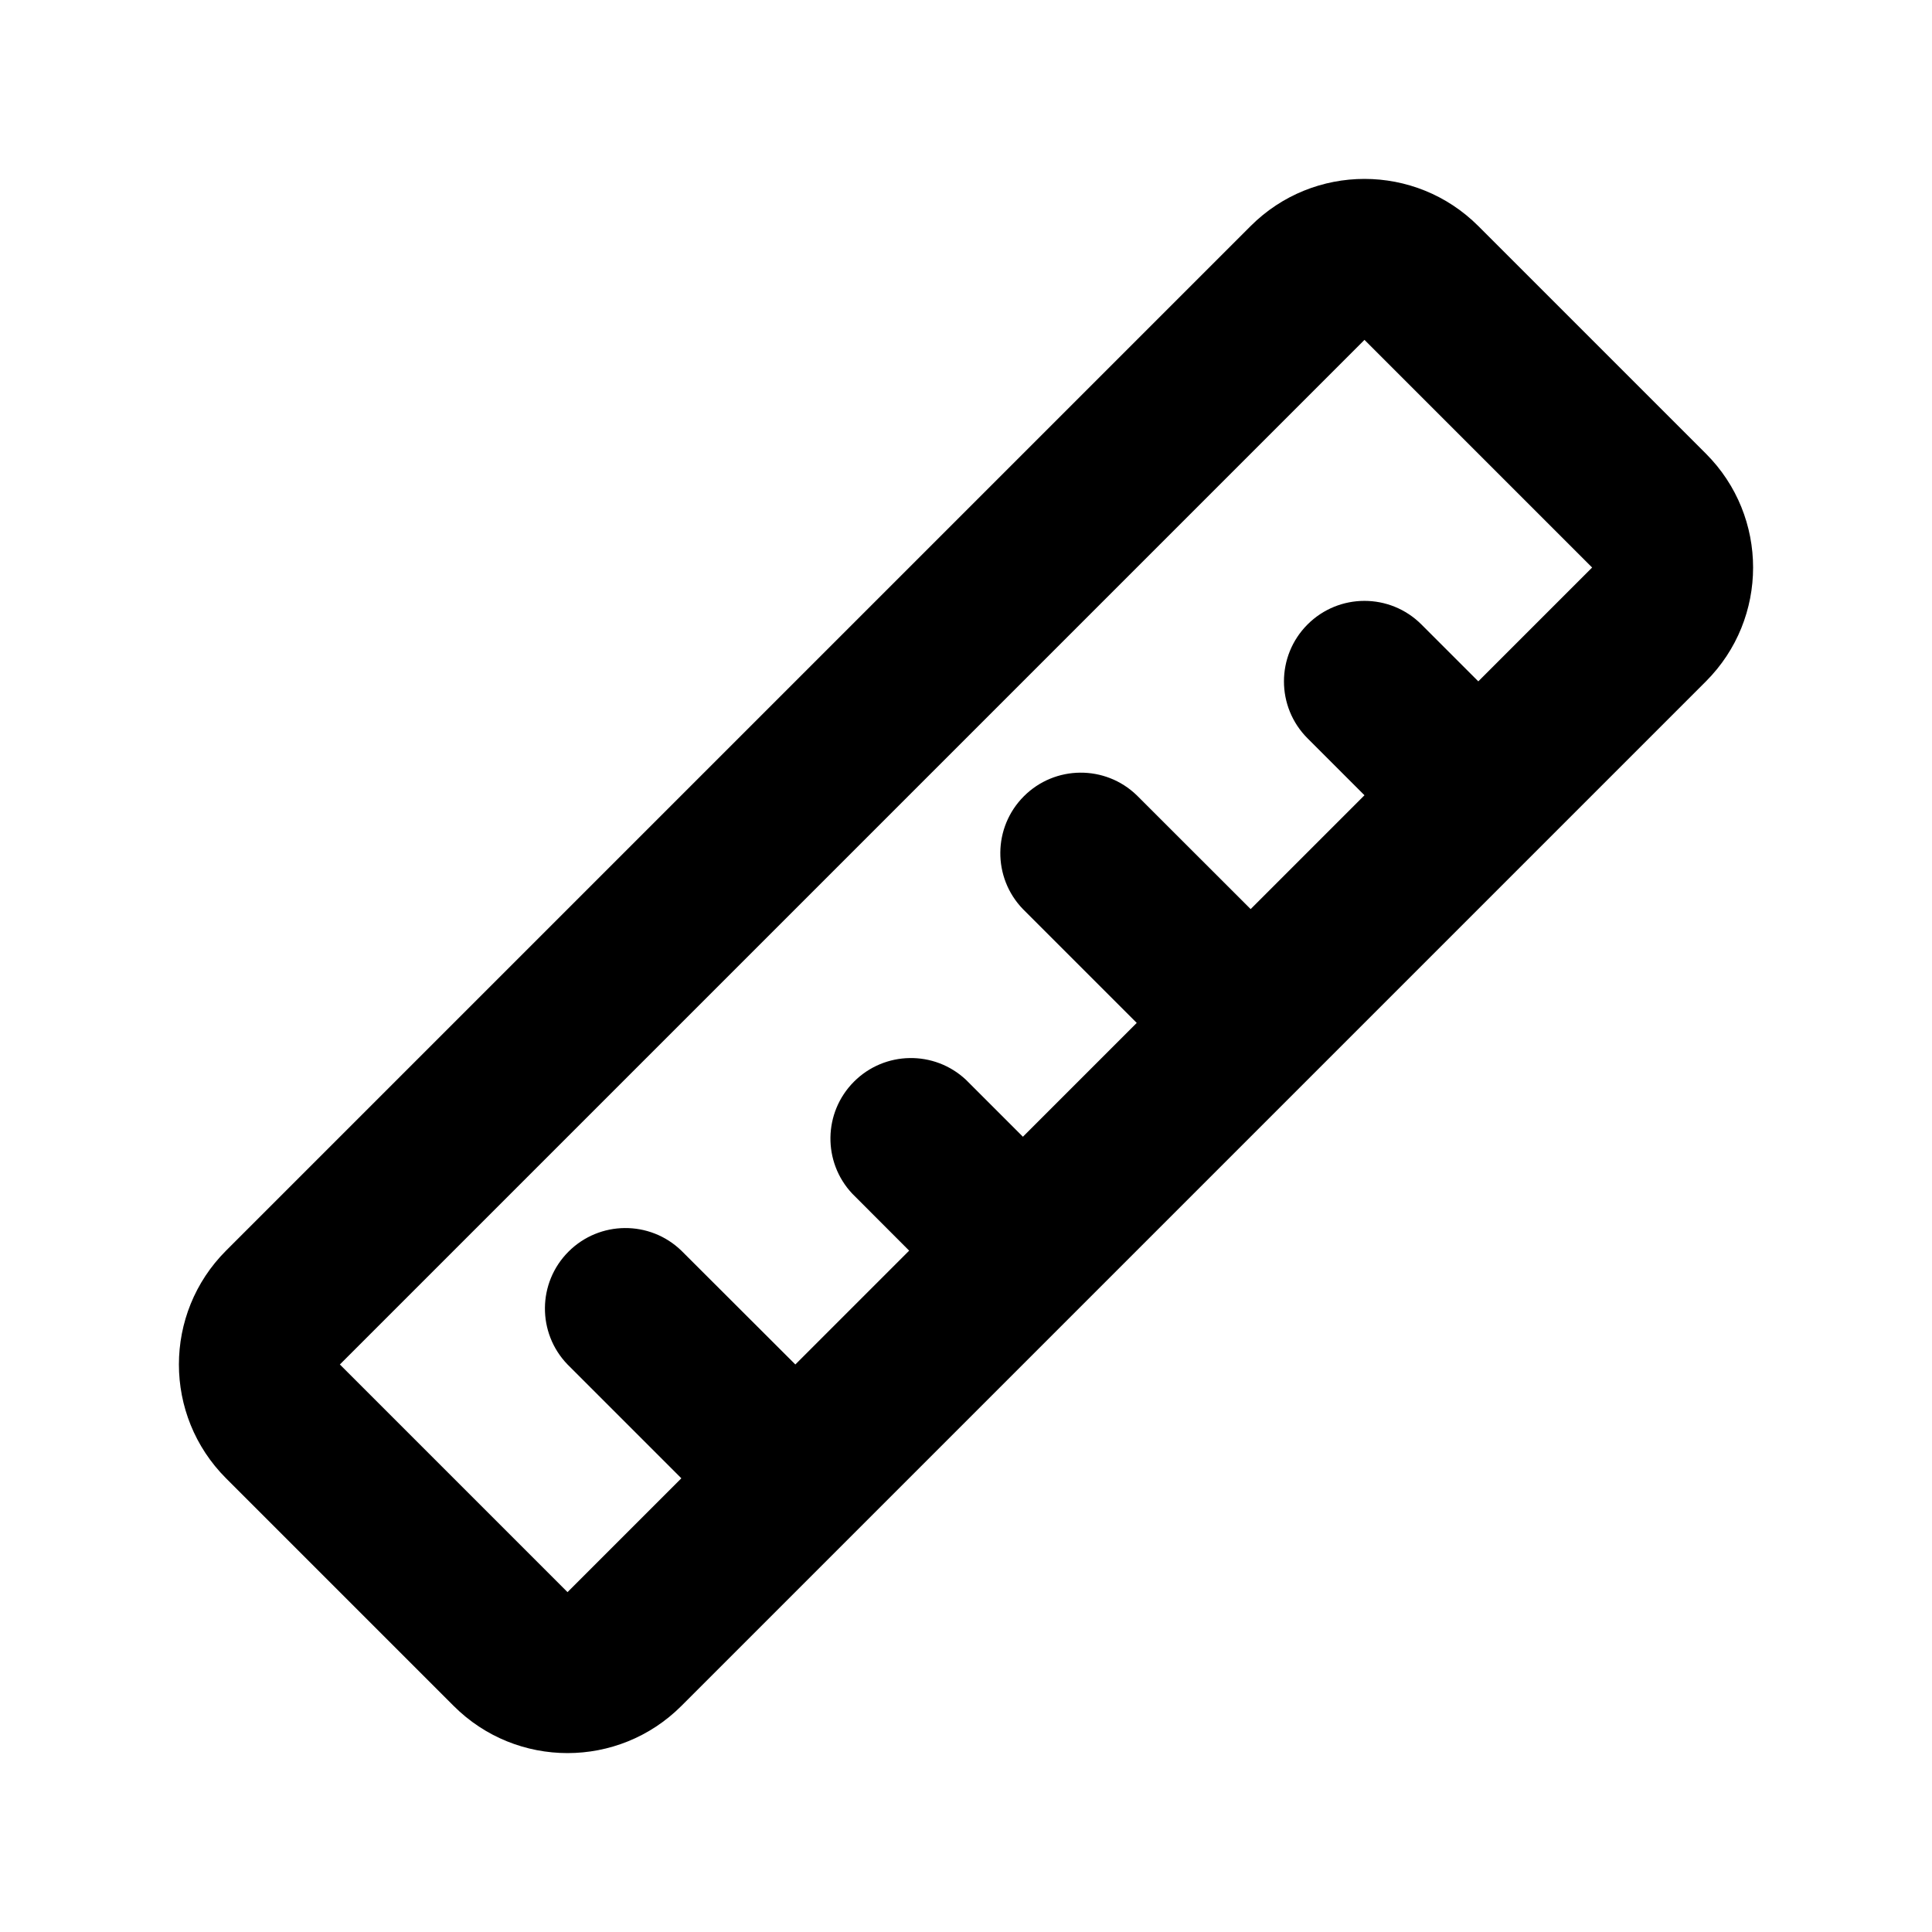
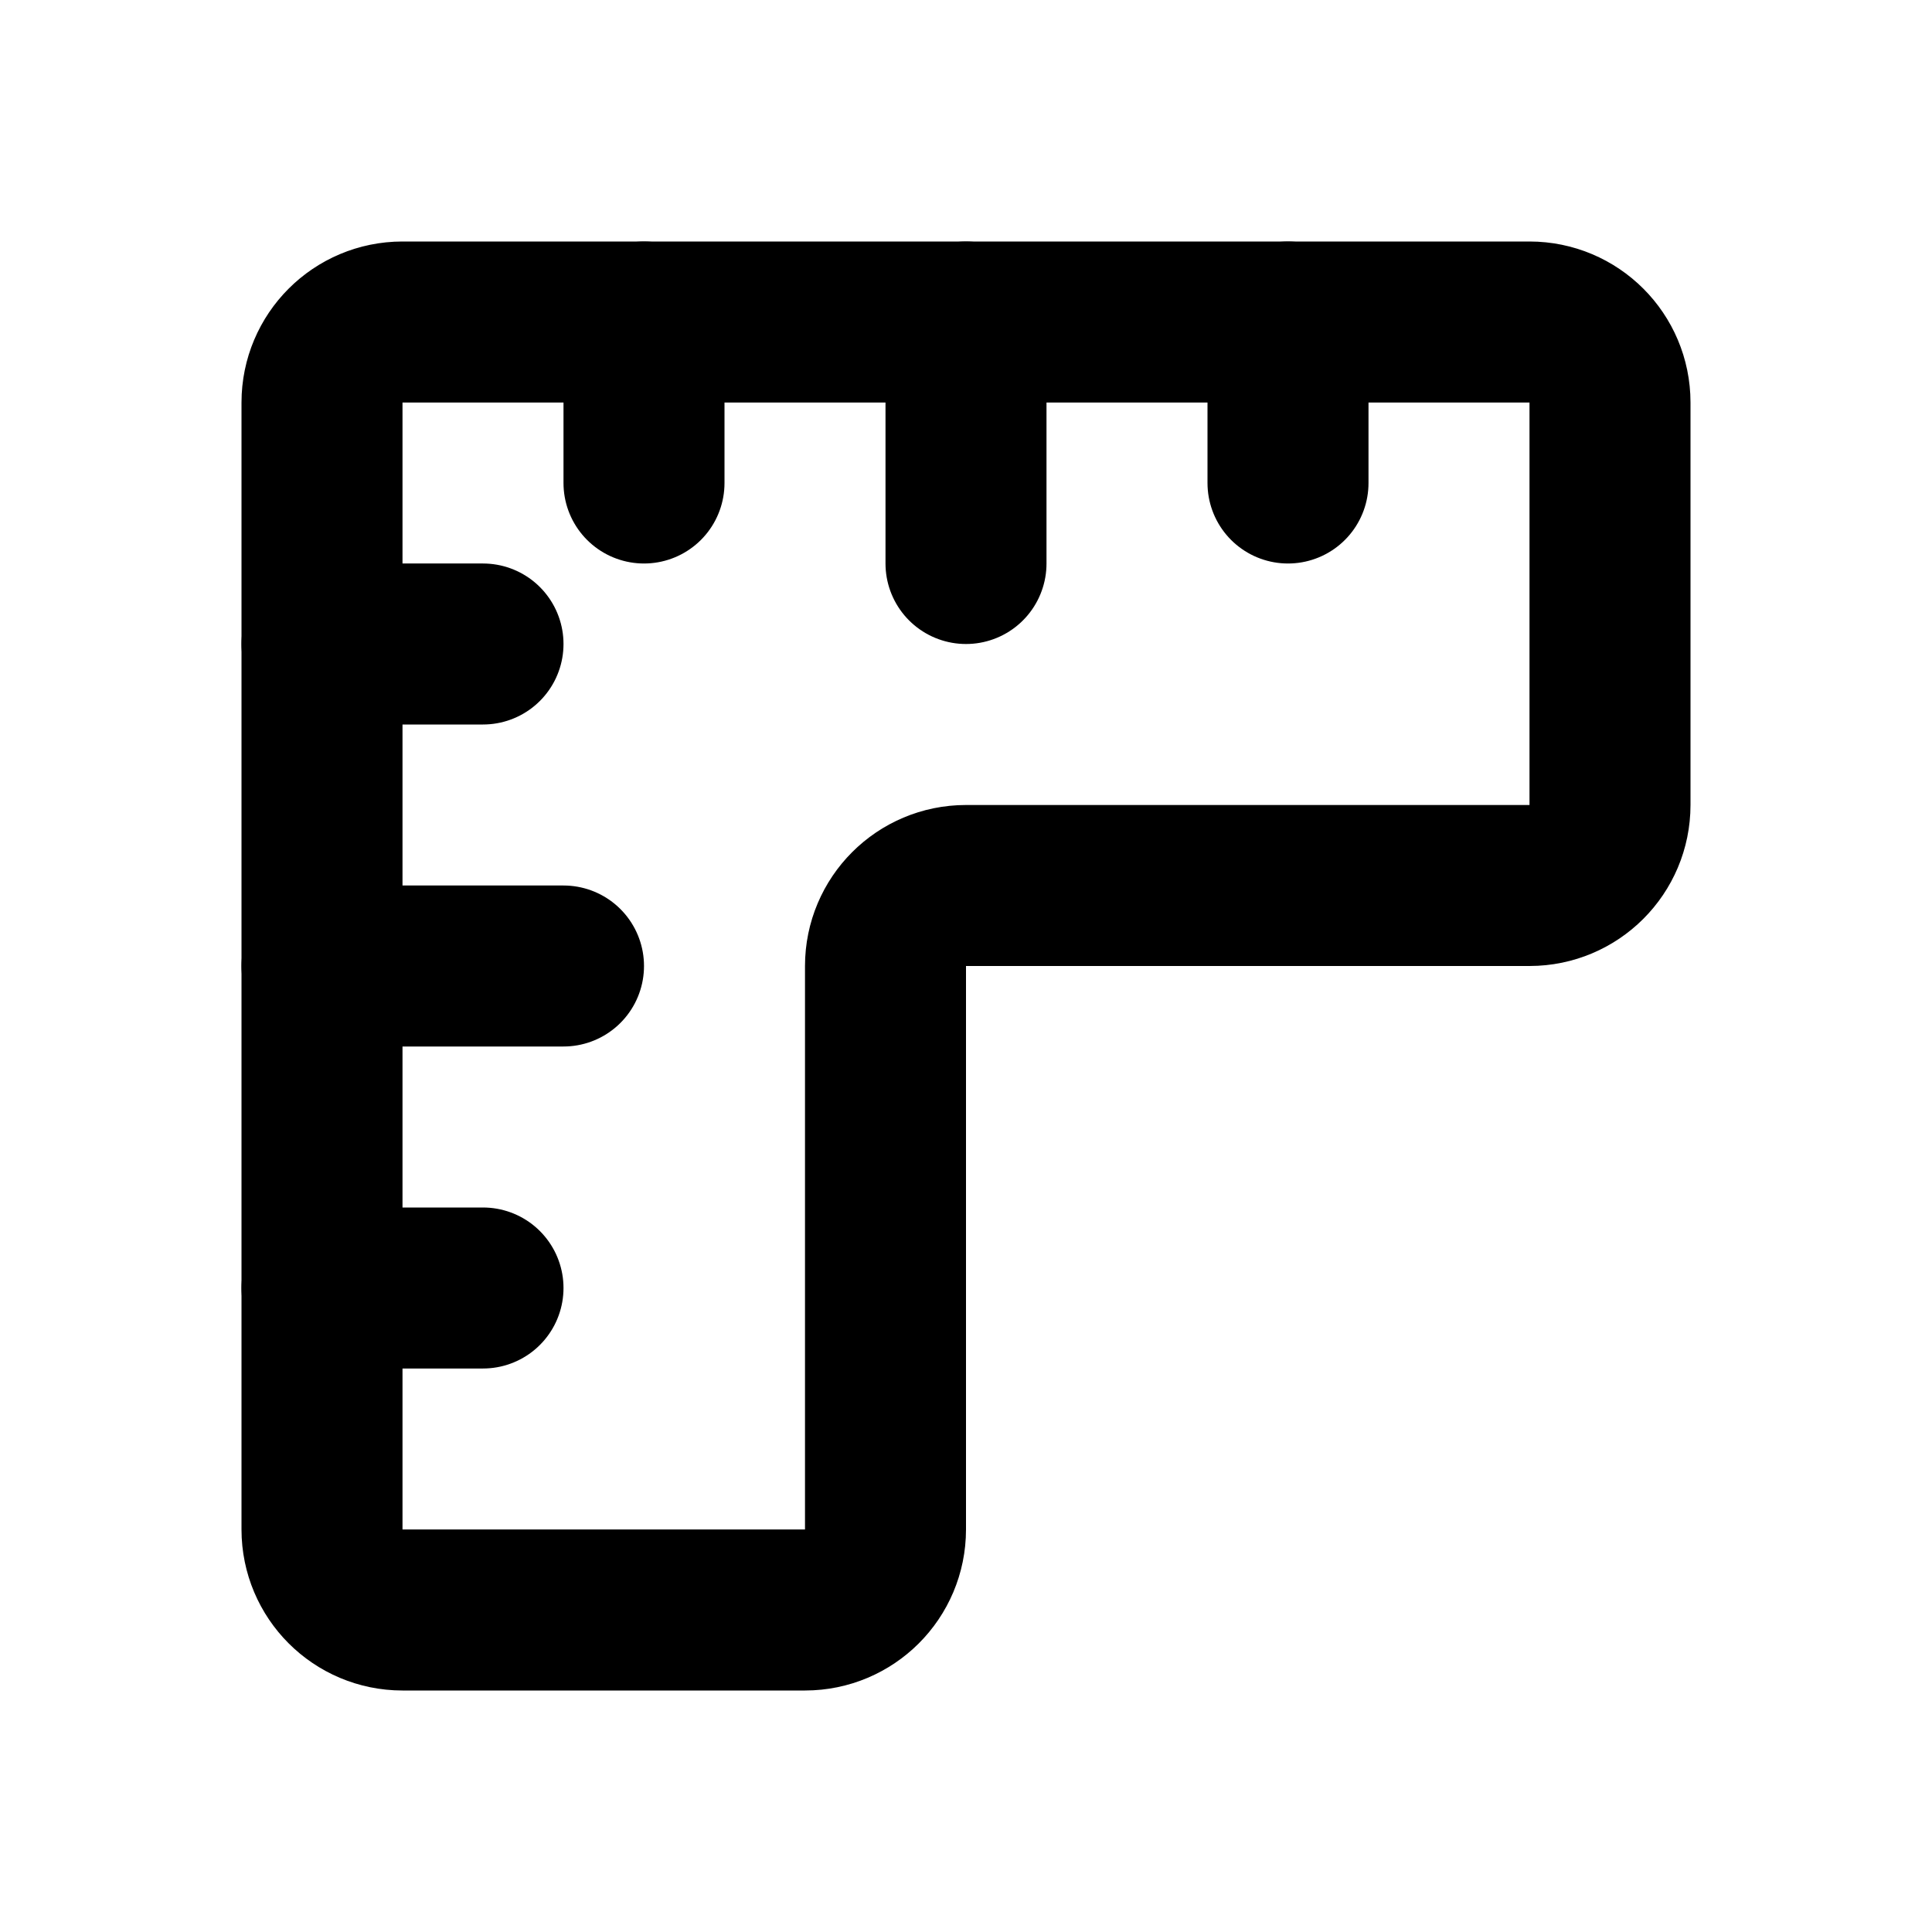
- <svg xmlns="http://www.w3.org/2000/svg" viewBox="-2 -2 24 24" width="24" height="24" fill="currentColor">
-   <path d="m14.95 7.879-.707-.707a1 1 0 0 1 1.414-1.415l.707.707 1.414-1.414-2.828-2.828L2.222 14.95l2.828 2.828 1.414-1.414L5.05 14.95a1 1 0 0 1 1.414-1.414L7.88 14.95l1.414-1.414-.707-.708A1 1 0 0 1 10 11.414l.707.707 1.414-1.414-1.414-1.414a1 1 0 0 1 1.414-1.414l1.415 1.414 1.414-1.414zM.808 13.536 13.536.808a2 2 0 0 1 2.828 0l2.828 2.828a2 2 0 0 1 0 2.828L6.464 19.192a2 2 0 0 1-2.828 0L.808 16.364a2 2 0 0 1 0-2.828z" />
+ <svg xmlns="http://www.w3.org/2000/svg" class="icon icon-tabler icon-tabler-ruler" width="24" height="24" viewBox="0 0 24 24" stroke-width="2" stroke="currentColor" fill="none" stroke-linecap="round" stroke-linejoin="round">
+   <path stroke="none" d="M0 0h24v24H0z" fill="none" />
+   <path d="M5 4h14a1 1 0 0 1 1 1v5a1 1 0 0 1 -1 1h-7a1 1 0 0 0 -1 1v7a1 1 0 0 1 -1 1h-5a1 1 0 0 1 -1 -1v-14a1 1 0 0 1 1 -1" />
+   <line x1="4" y1="8" x2="6" y2="8" />
+   <line x1="4" y1="12" x2="7" y2="12" />
+   <line x1="4" y1="16" x2="6" y2="16" />
+   <line x1="8" y1="4" x2="8" y2="6" />
+   <polyline points="12 4 12 7 " />
+   <polyline points="16 4 16 6 " />
</svg>
